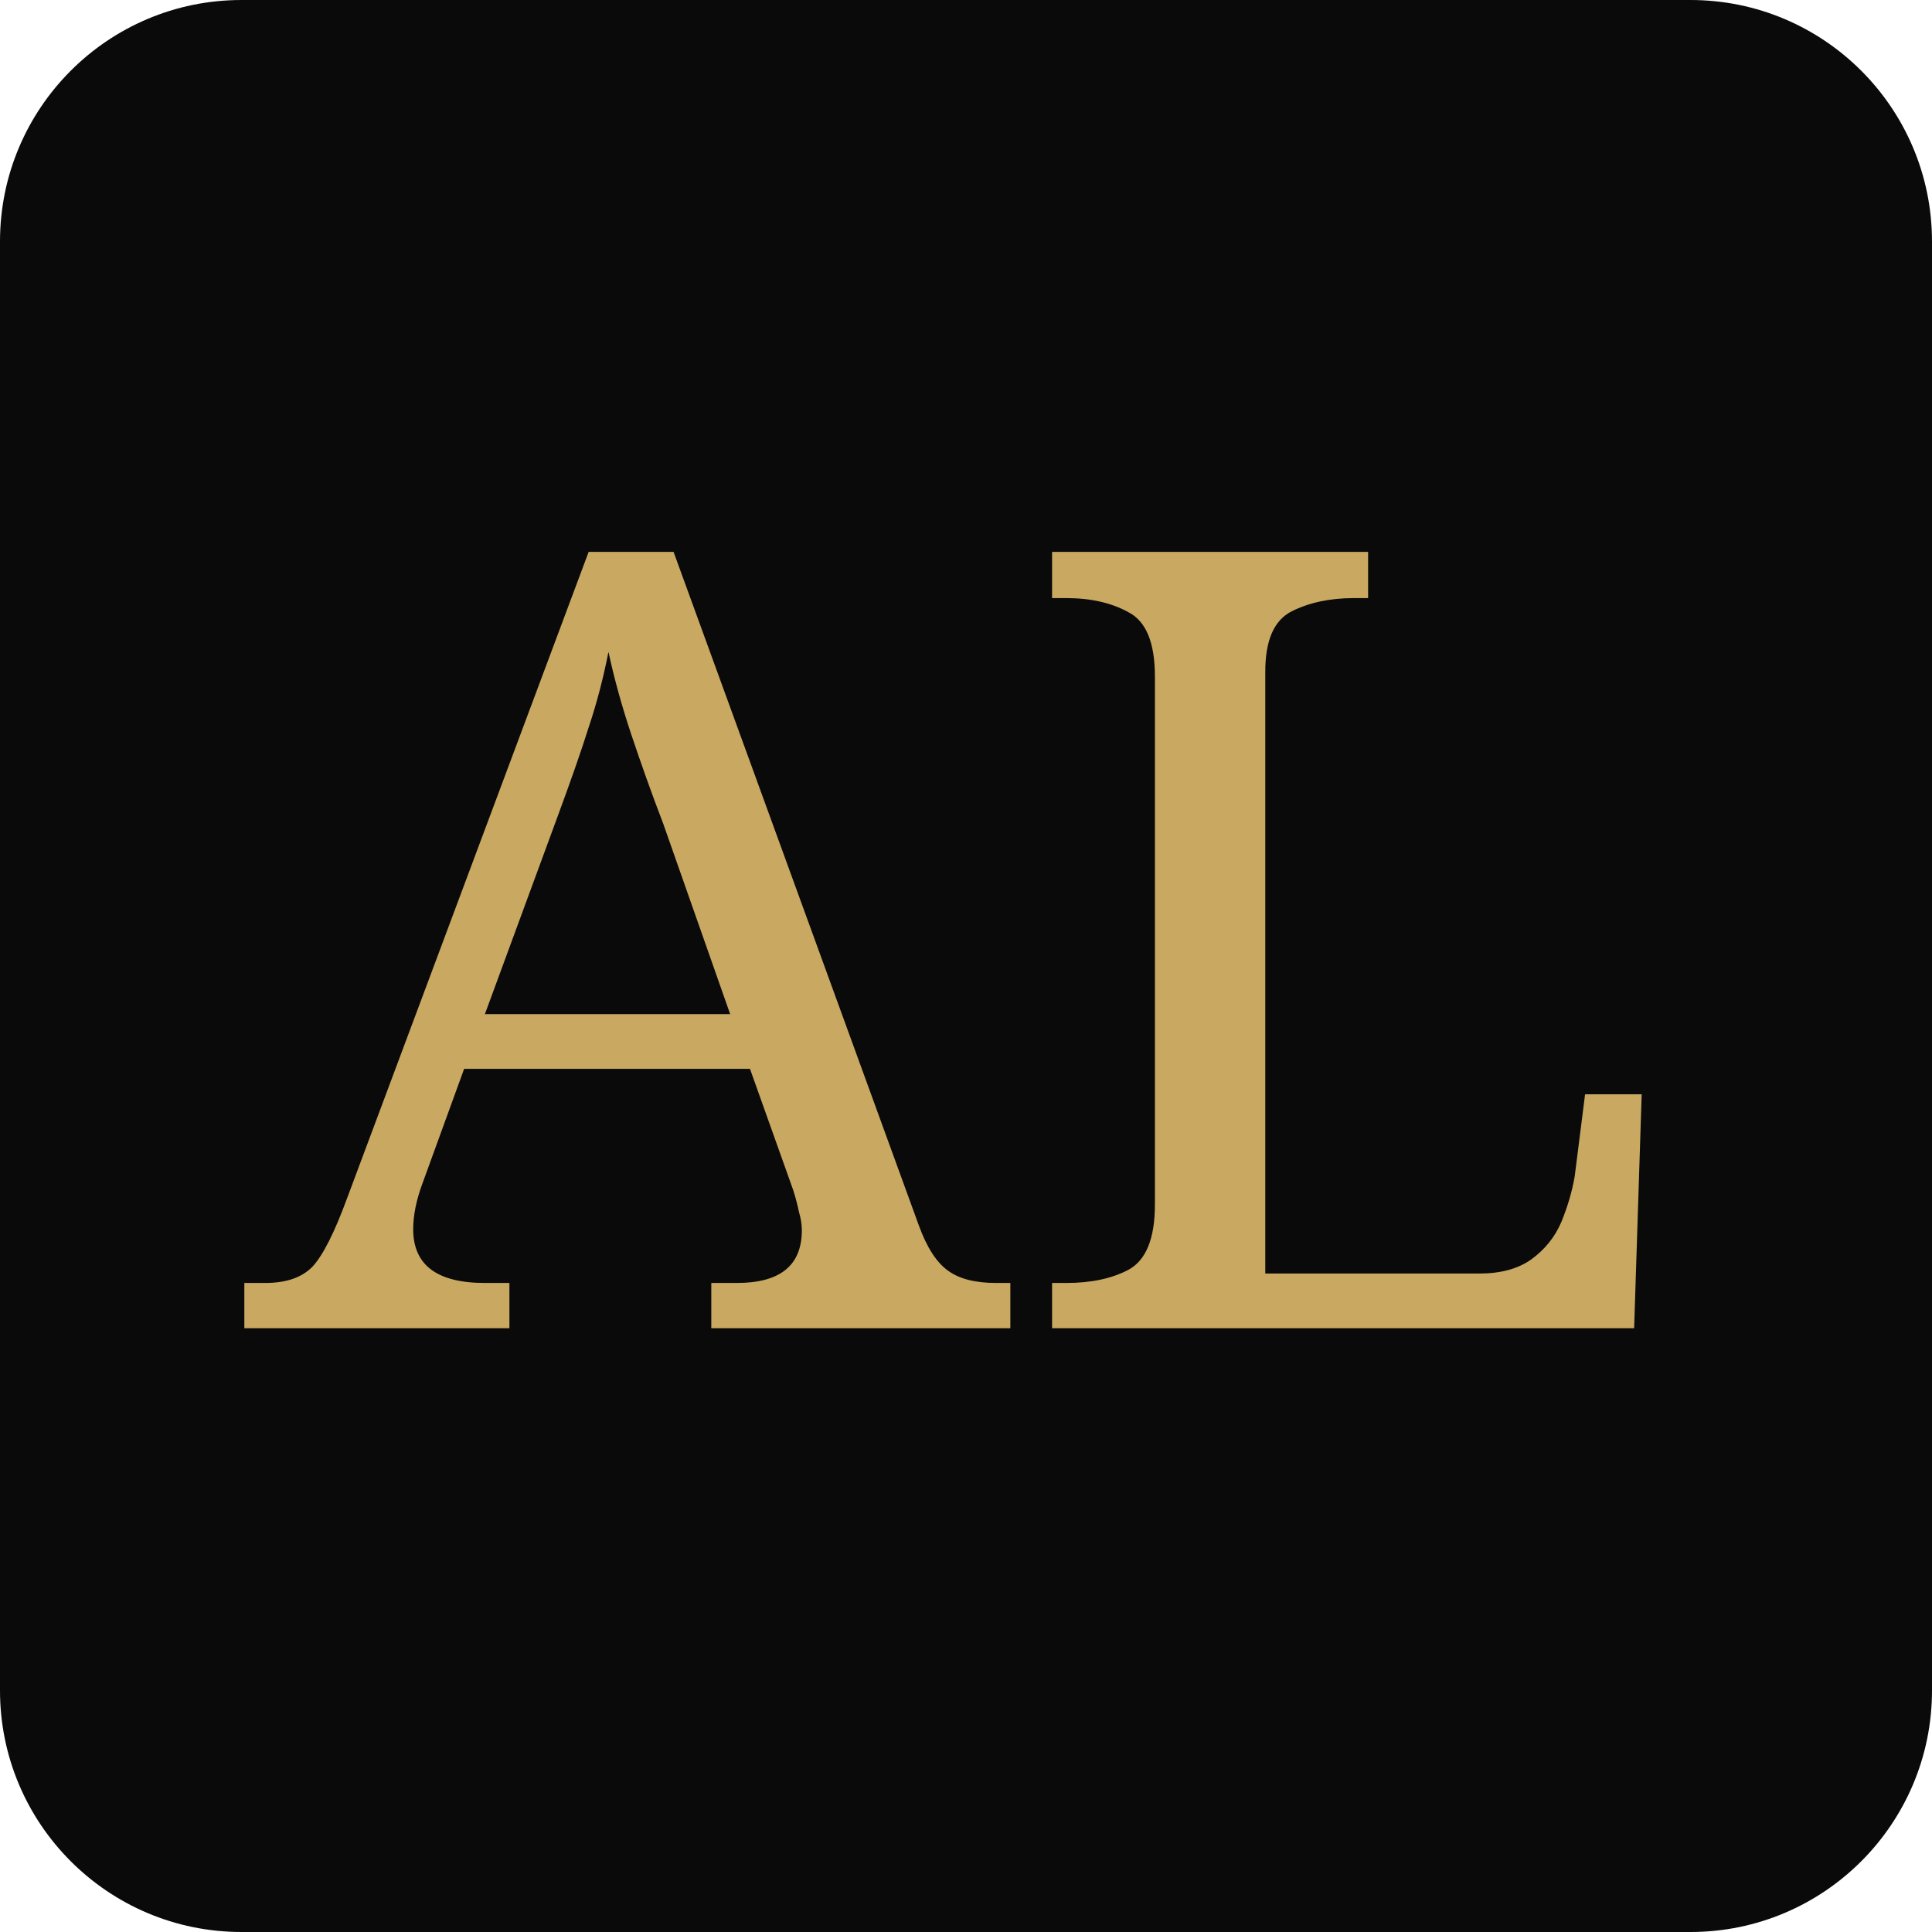
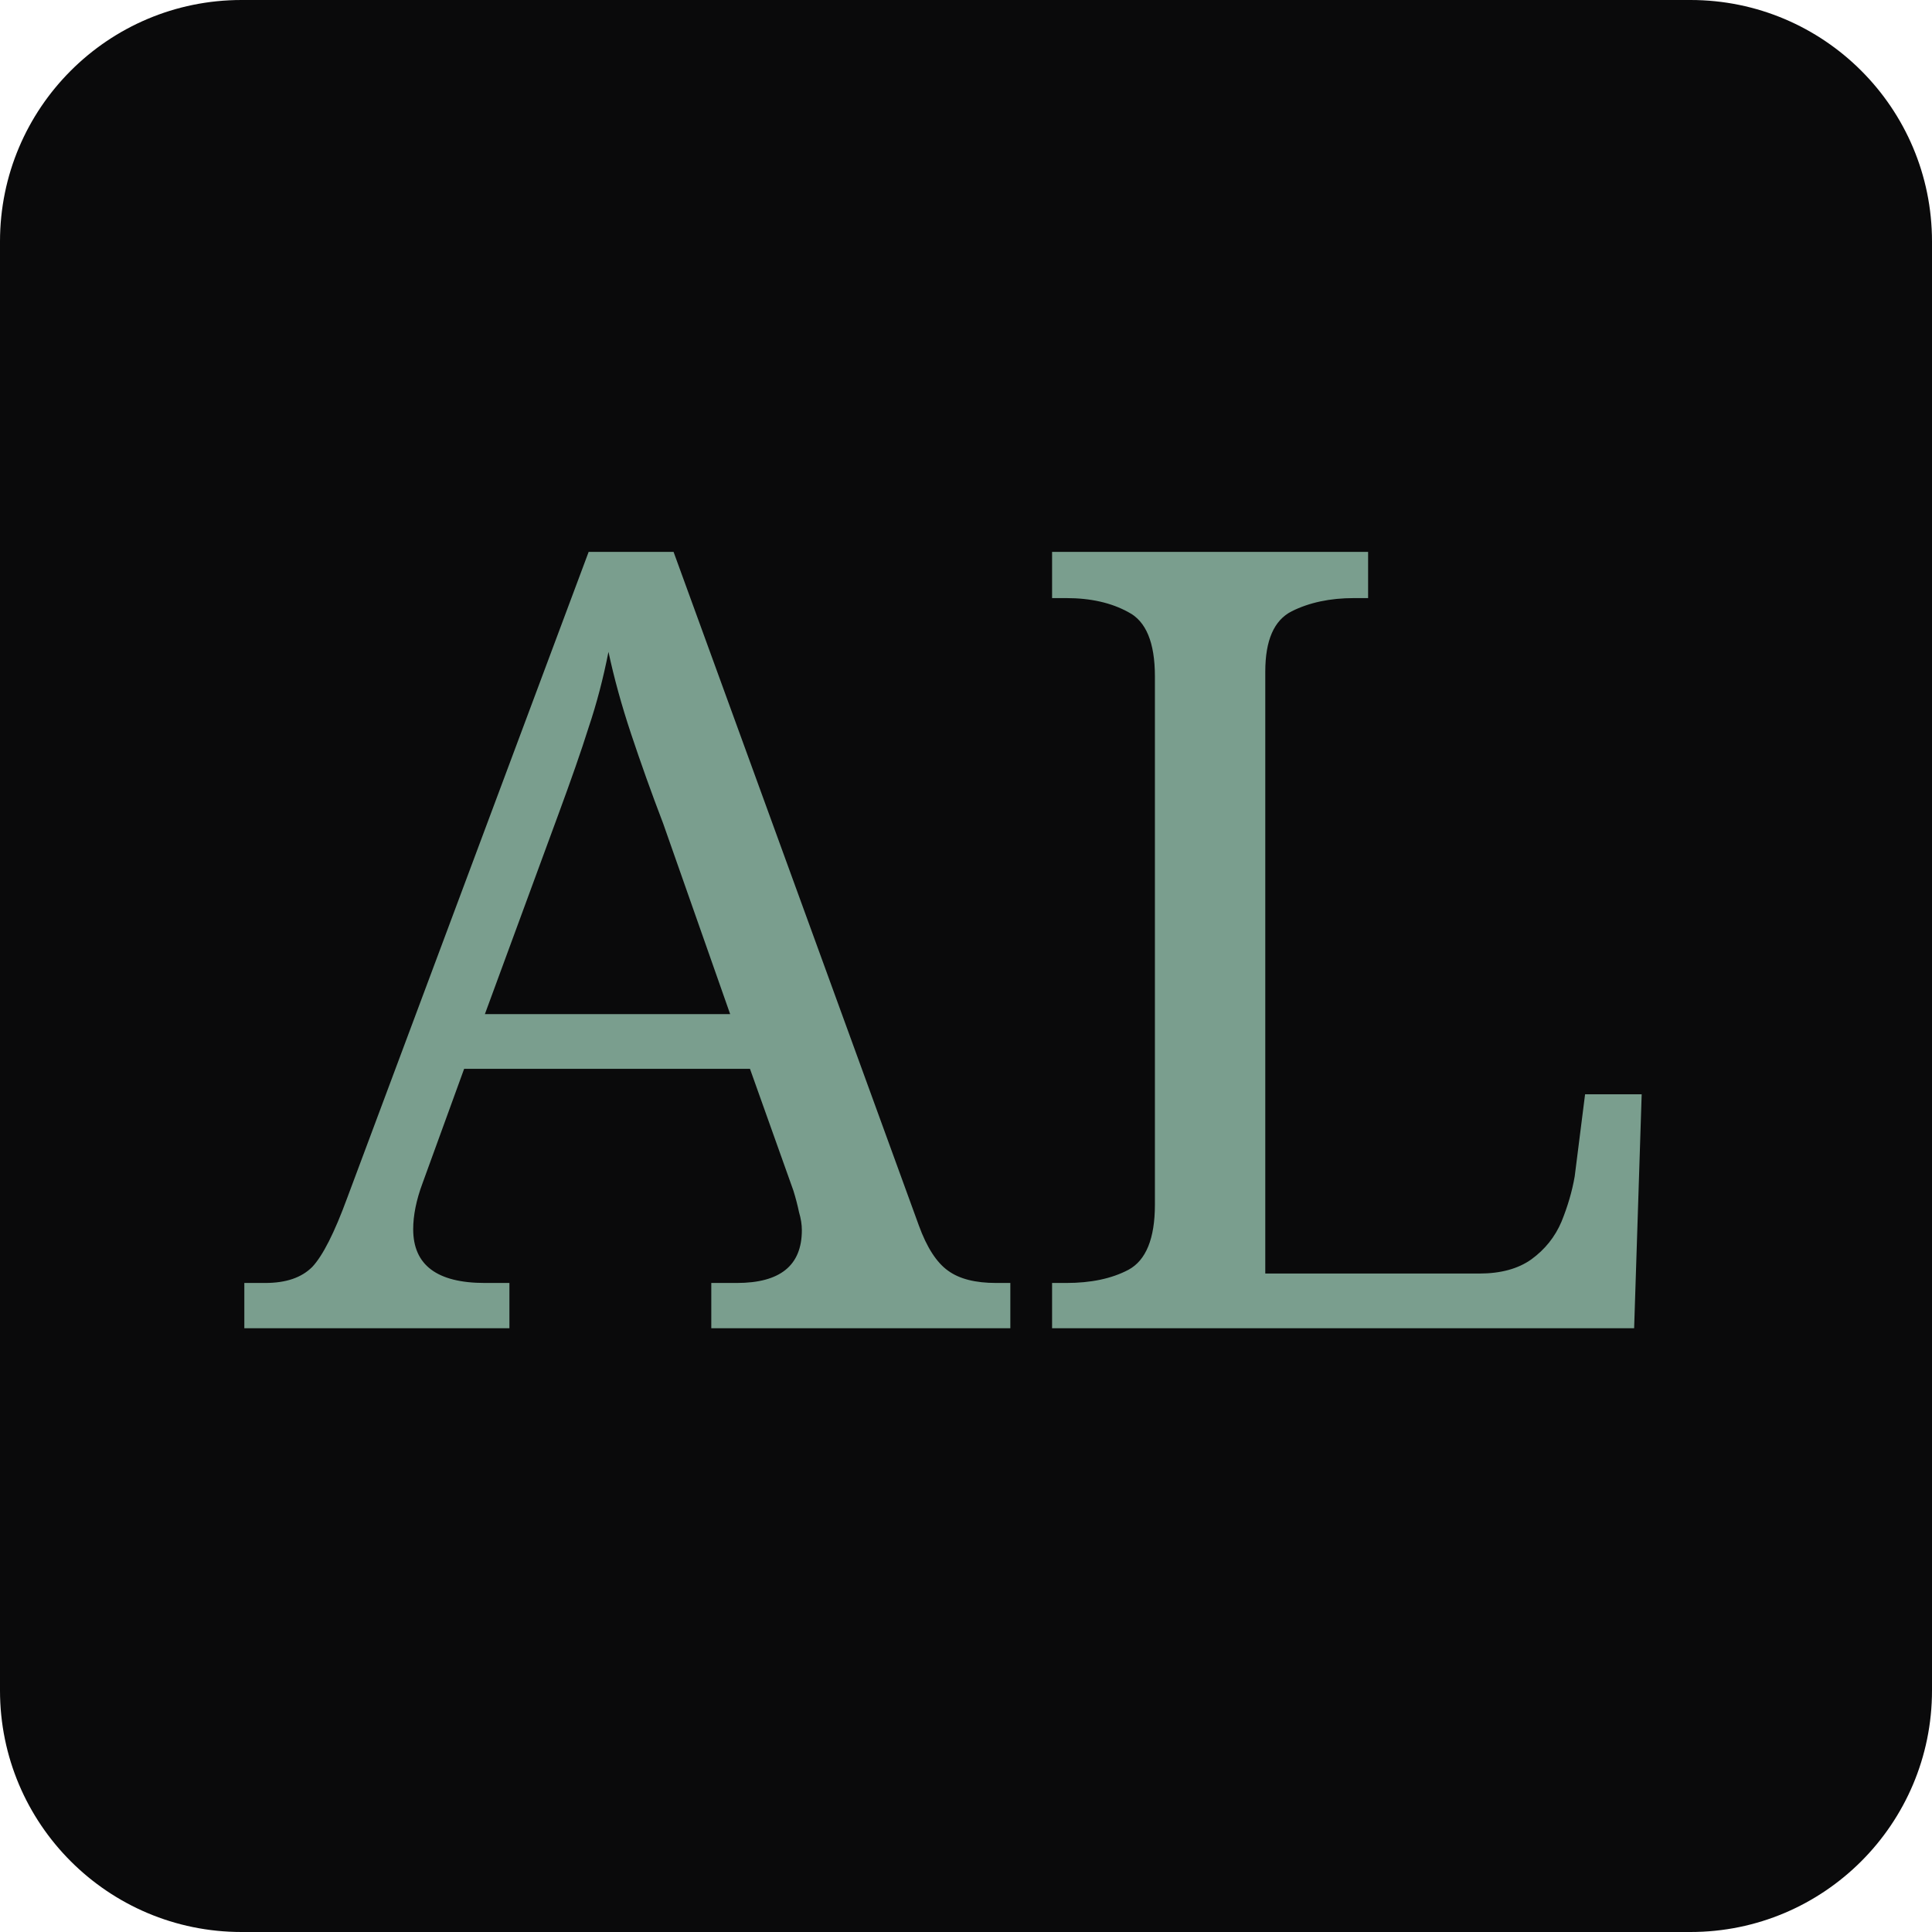
<svg xmlns="http://www.w3.org/2000/svg" viewBox="0 0 32 32">
  <rect width="32" height="32" rx="4" fill="#0a0a0b" />
-   <text x="16" y="22" font-family="Georgia, serif" font-size="18" font-weight="500" text-anchor="middle" fill="#c9a961">AL</text>
+   <text x="16" y="22" font-family="Georgia, serif" font-size="18" font-weight="500" text-anchor="middle" fill="#7a9e8e">AL</text>
</svg>
